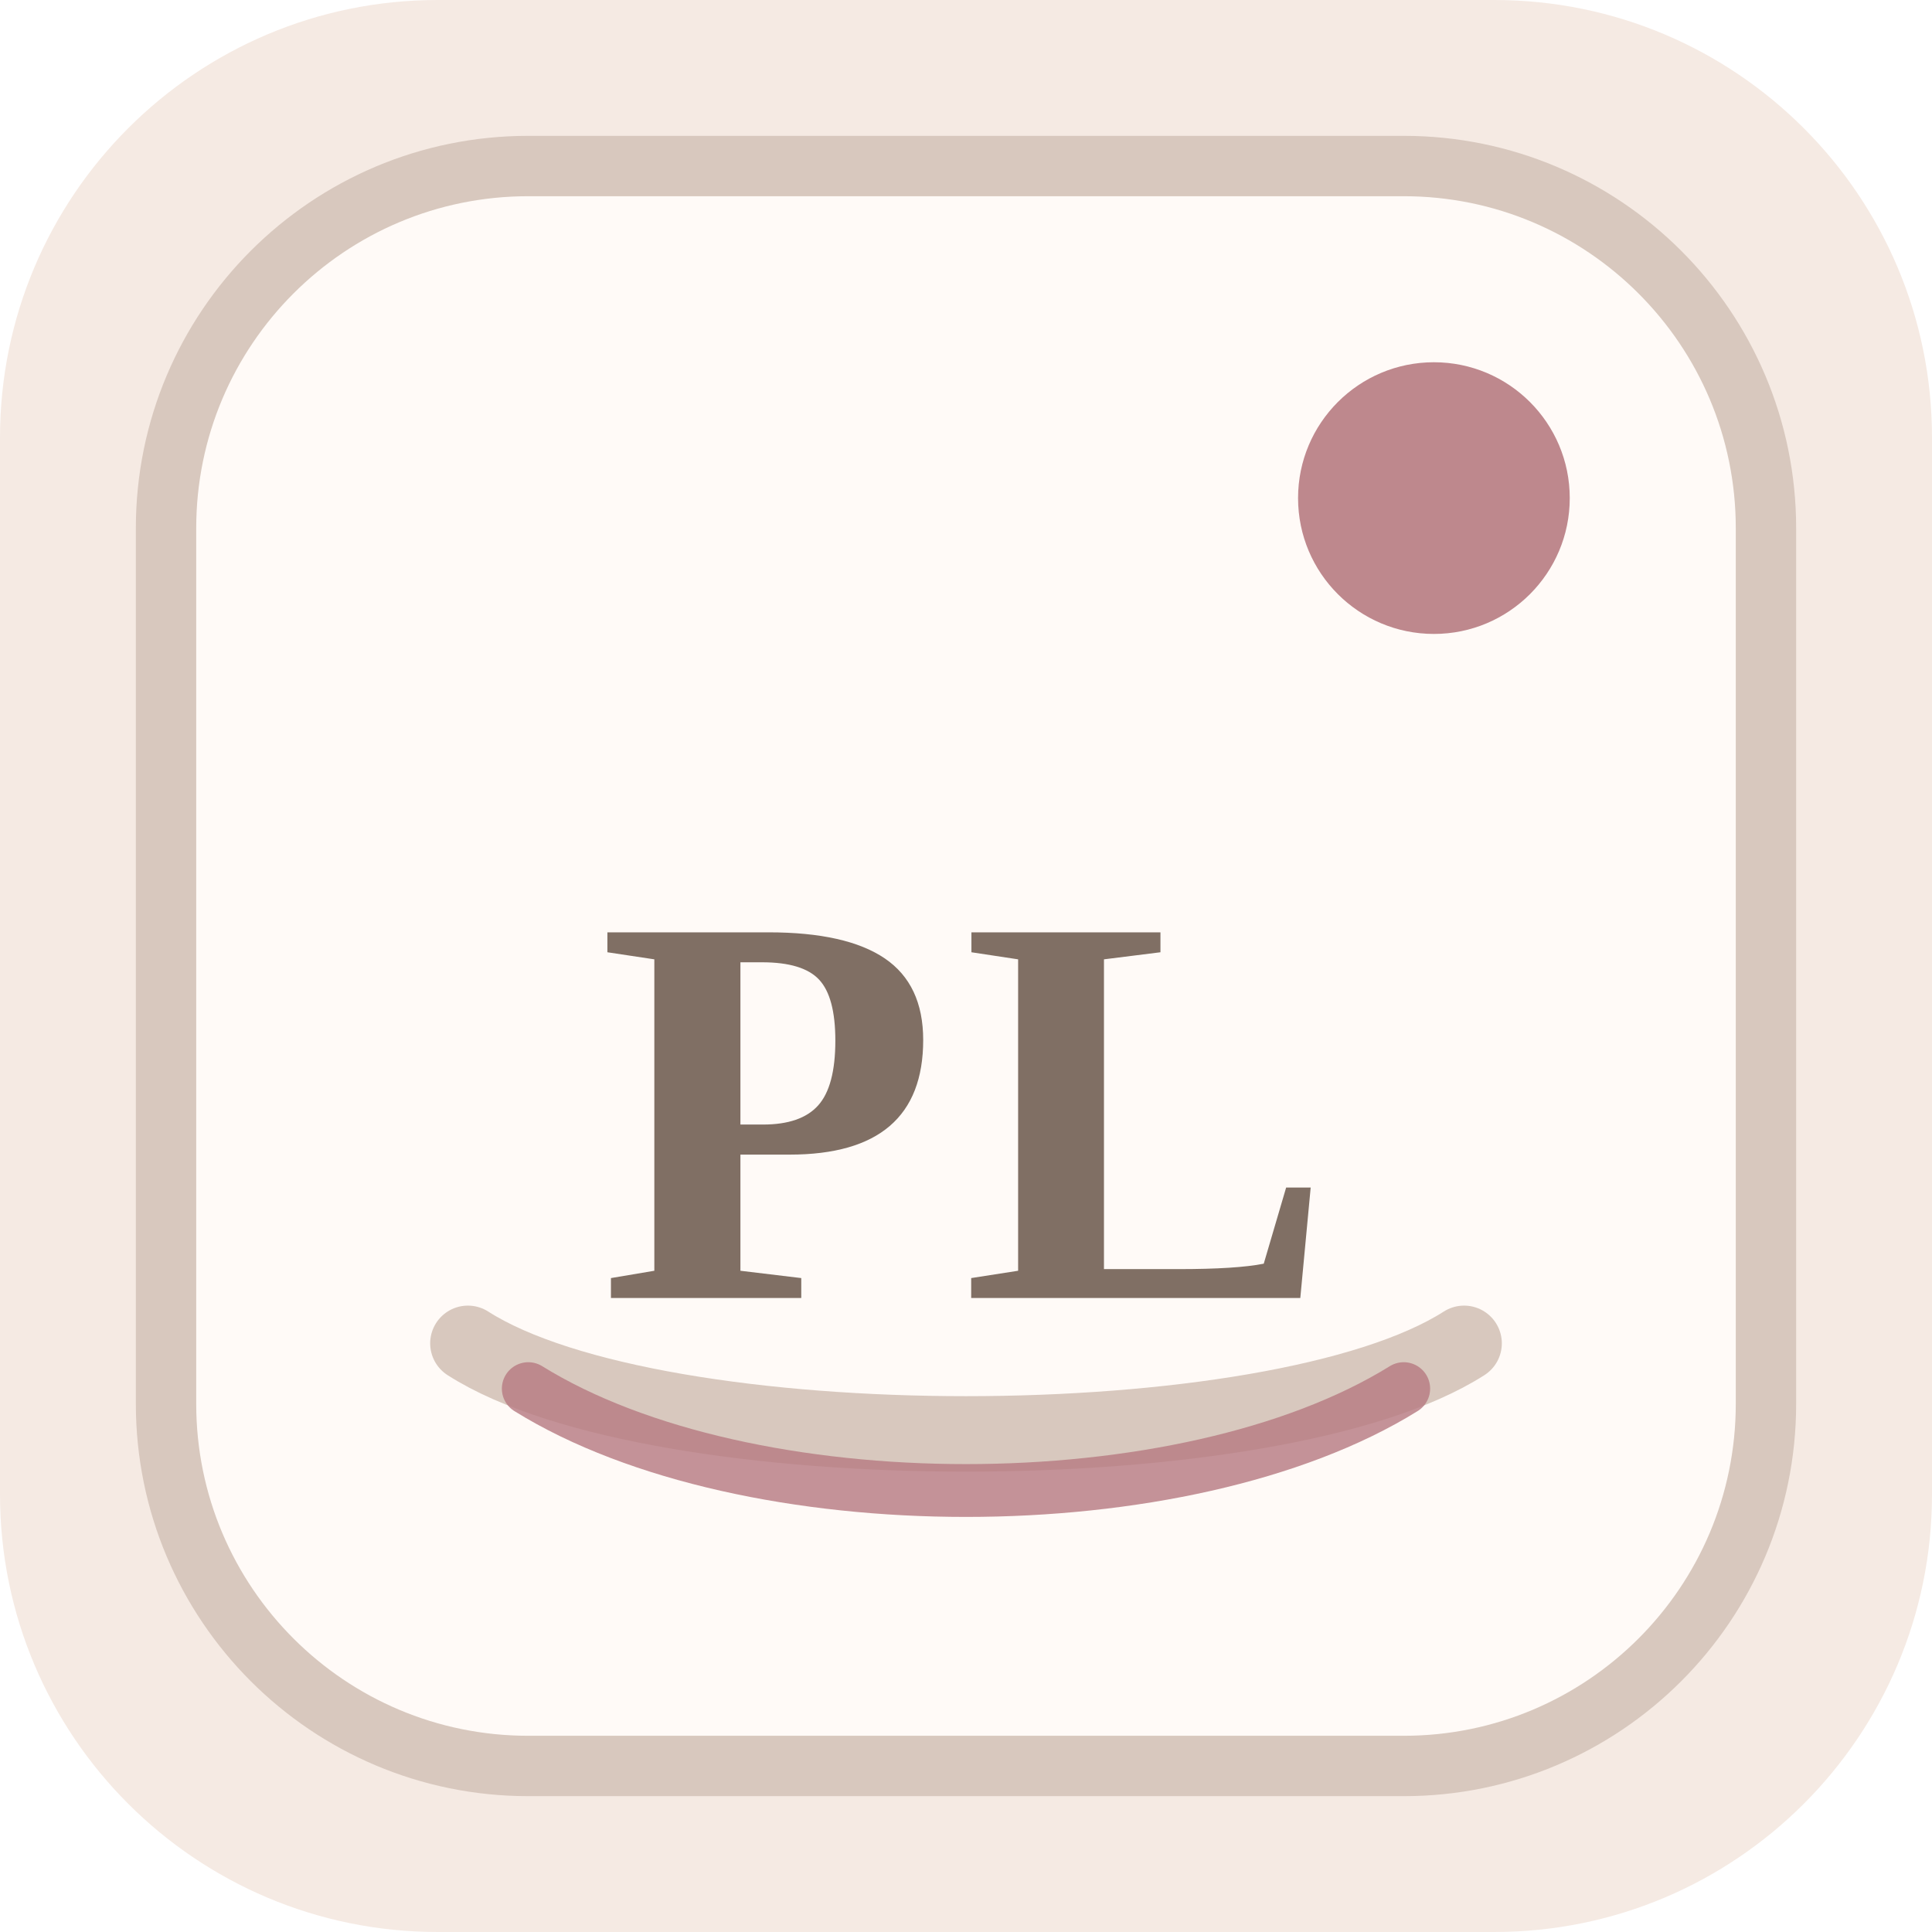
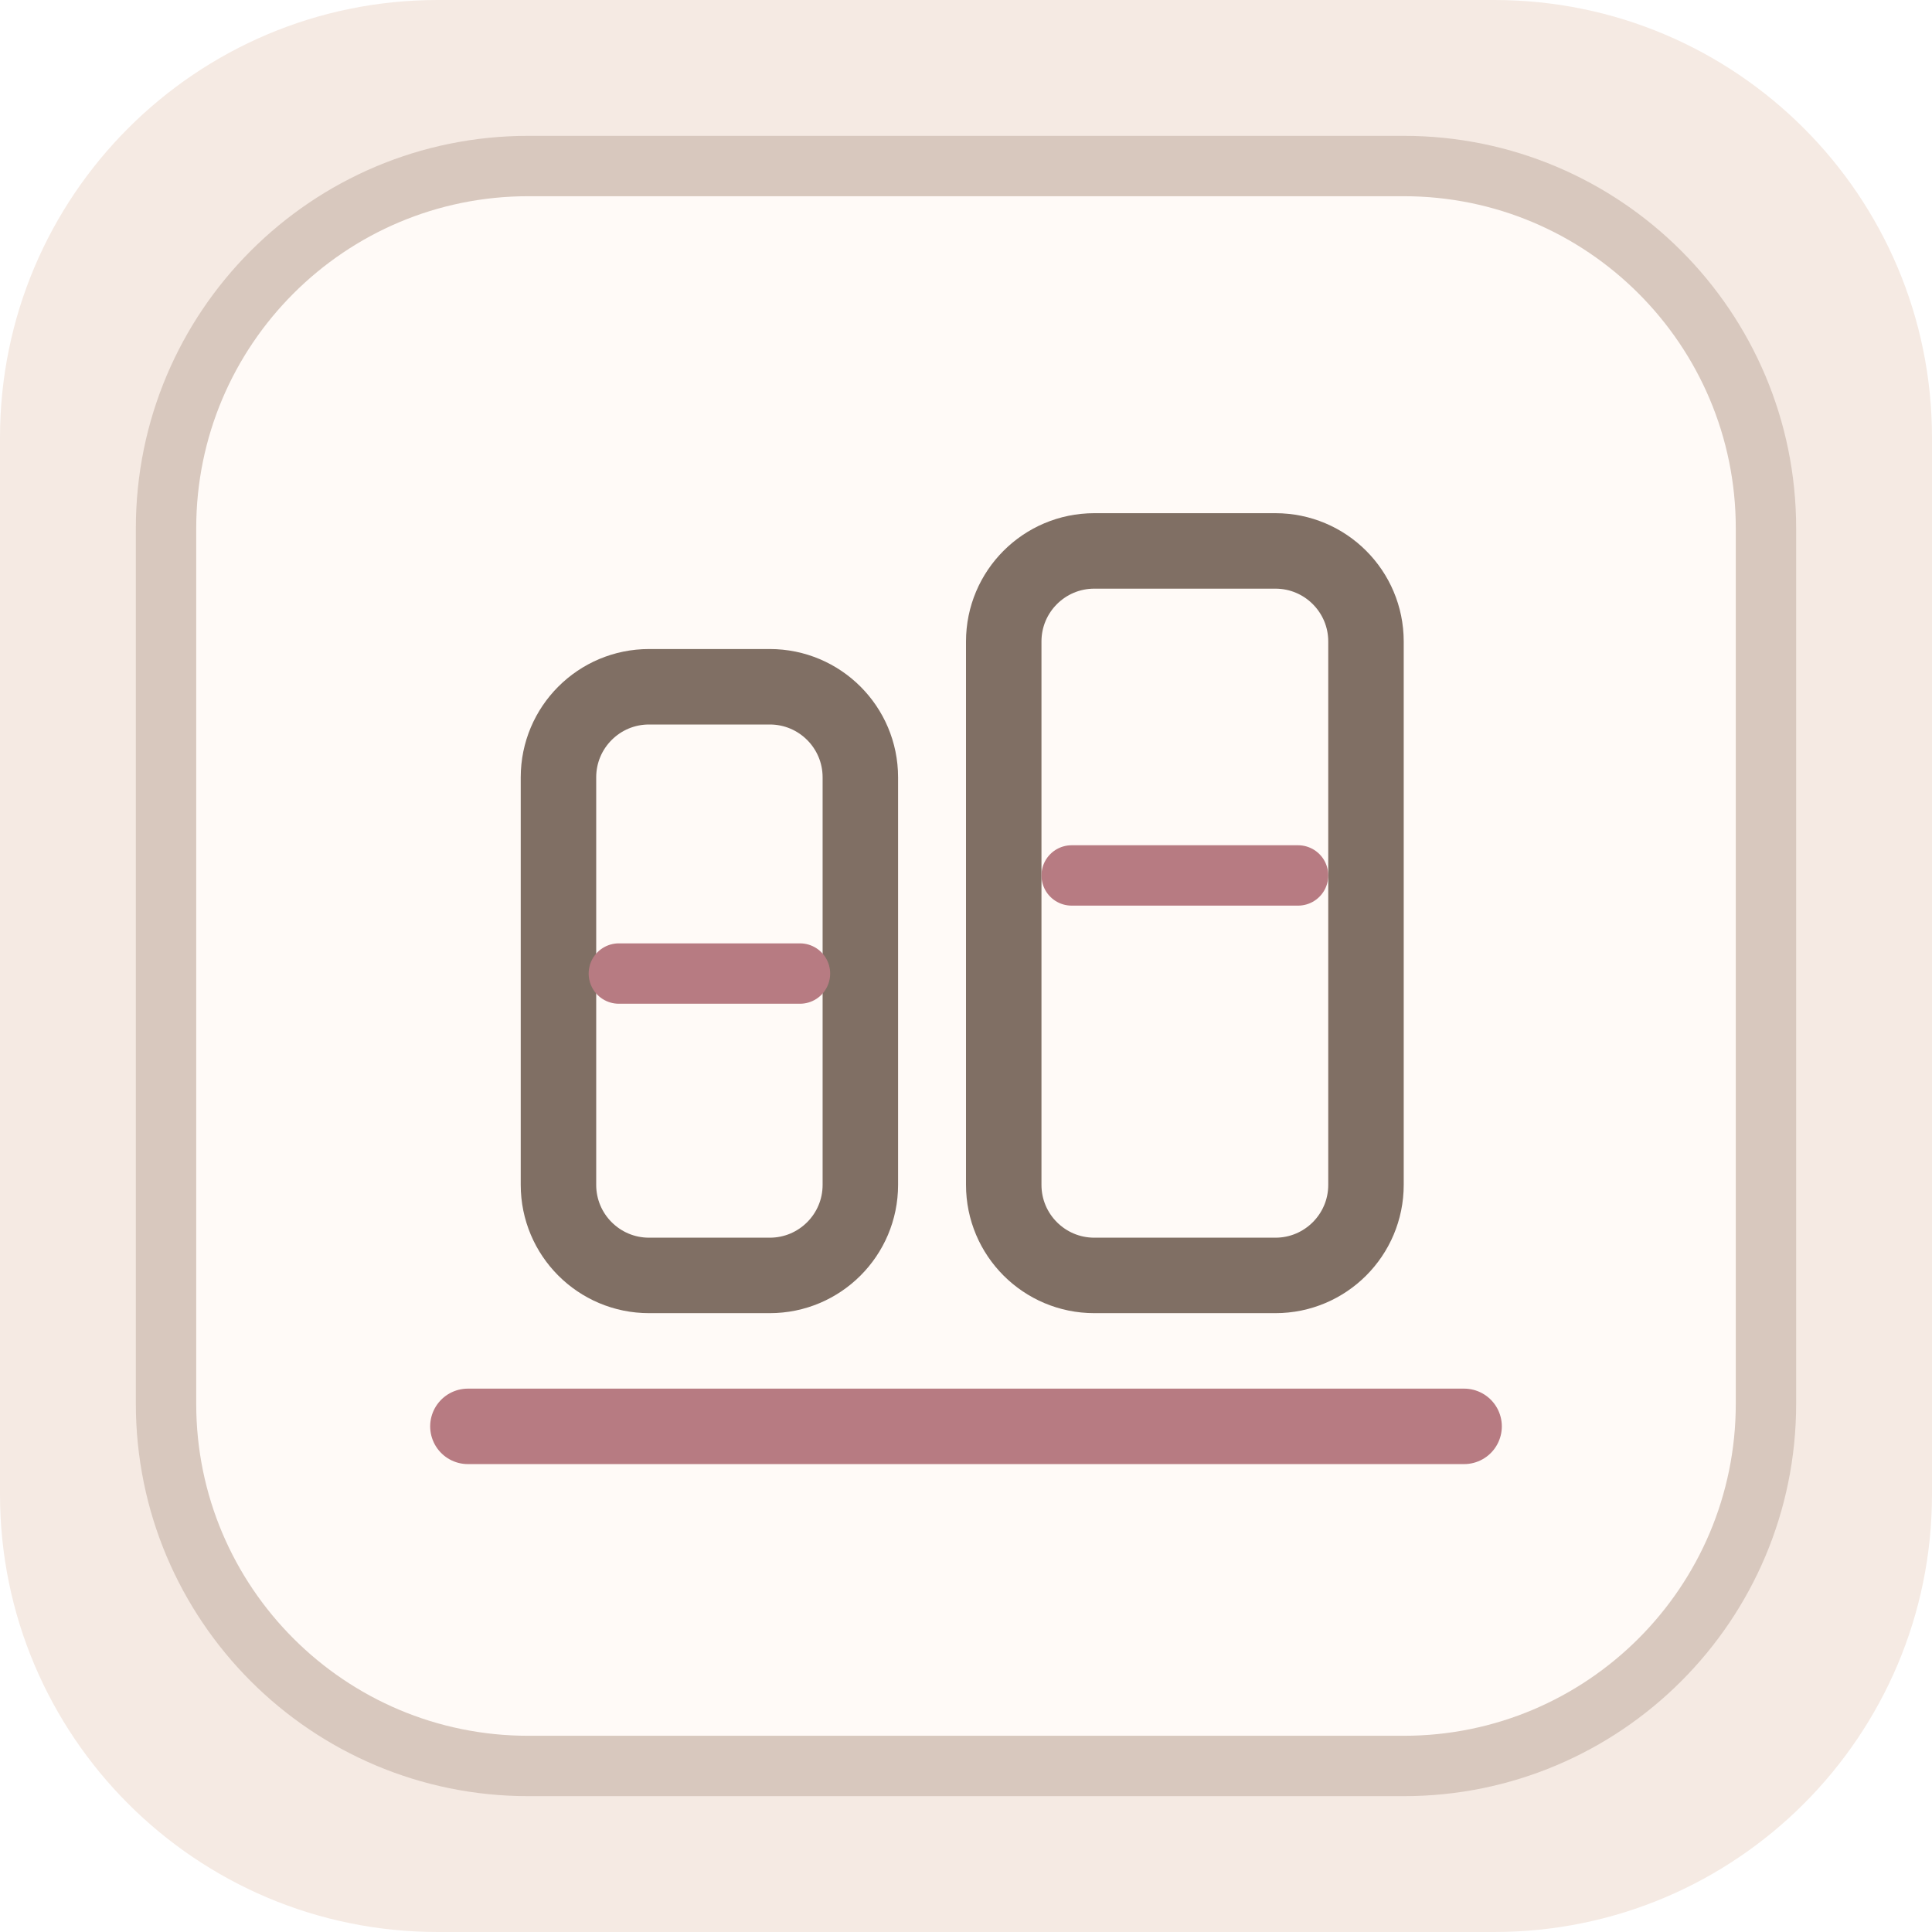
- <svg xmlns="http://www.w3.org/2000/svg" viewBox="0 0 256 256" role="img" aria-label="products-library icon">
+ <svg xmlns="http://www.w3.org/2000/svg" viewBox="0 0 256 256" role="img" aria-label="Shelf icon">
  <rect width="256" height="256" rx="58" fill="#f5eae3" />
  <rect x="22" y="22" width="212" height="212" rx="48" fill="#fffaf7" stroke="#d8c8be" stroke-width="8" />
-   <circle cx="190" cy="66" r="18" fill="#b77b82" opacity="0.9" />
-   <path d="M62 178 C87 194 169 194 194 178" fill="none" stroke="#d8c8be" stroke-width="10" stroke-linecap="round" />
-   <path d="M70 184 C99 202 157 202 186 184" fill="none" stroke="#b77b82" stroke-width="7" stroke-linecap="round" opacity="0.82" />
-   <text x="128" y="151" text-anchor="middle" dominant-baseline="middle" font-family="Georgia, 'Times New Roman', serif" font-size="74" font-weight="700" letter-spacing="3" fill="#806f64">PL</text>
+   <path d="M62 189h132" fill="none" stroke="#b77b82" stroke-width="10" stroke-linecap="round" stroke-linejoin="round" />
+   <rect x="74" y="91" width="40" height="78" rx="12" fill="none" stroke="#806f64" stroke-width="10" stroke-linecap="round" stroke-linejoin="round" />
+   <rect x="133" y="73" width="48" height="96" rx="12" fill="none" stroke="#806f64" stroke-width="10" stroke-linecap="round" stroke-linejoin="round" />
+   <path d="M82 129h24M142 116h30" fill="none" stroke="#b77b82" stroke-width="8" stroke-linecap="round" stroke-linejoin="round" />
</svg>
